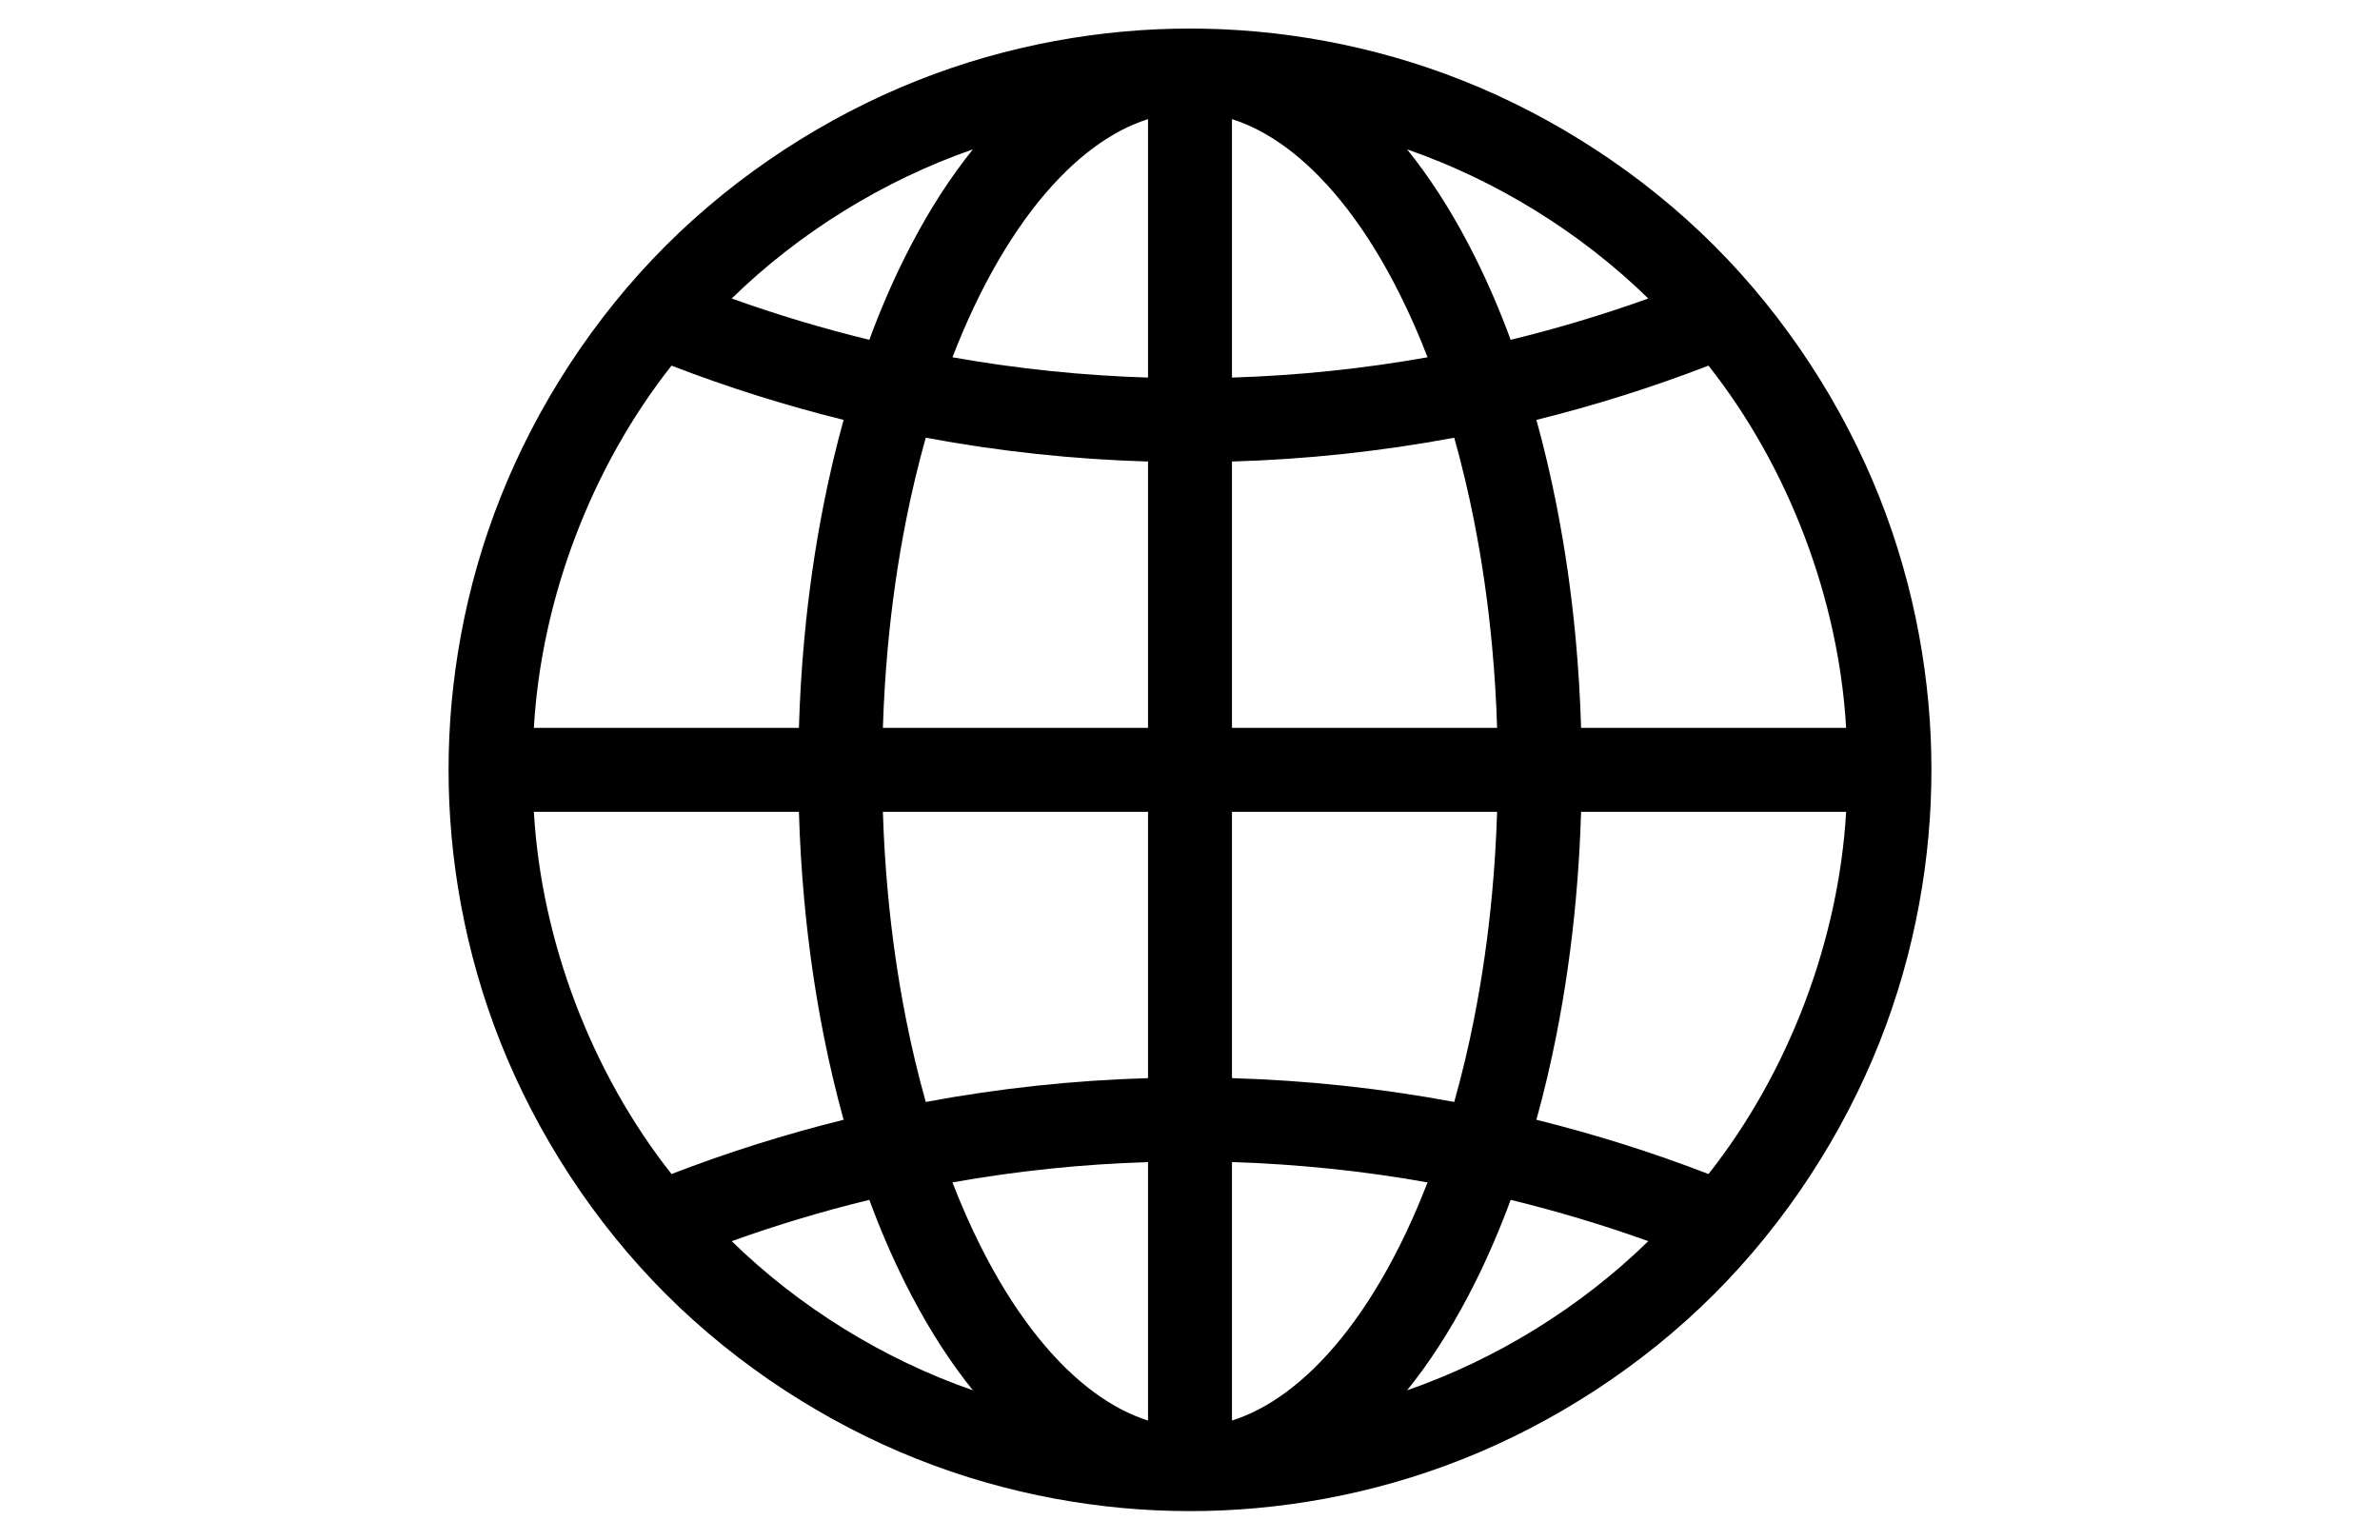
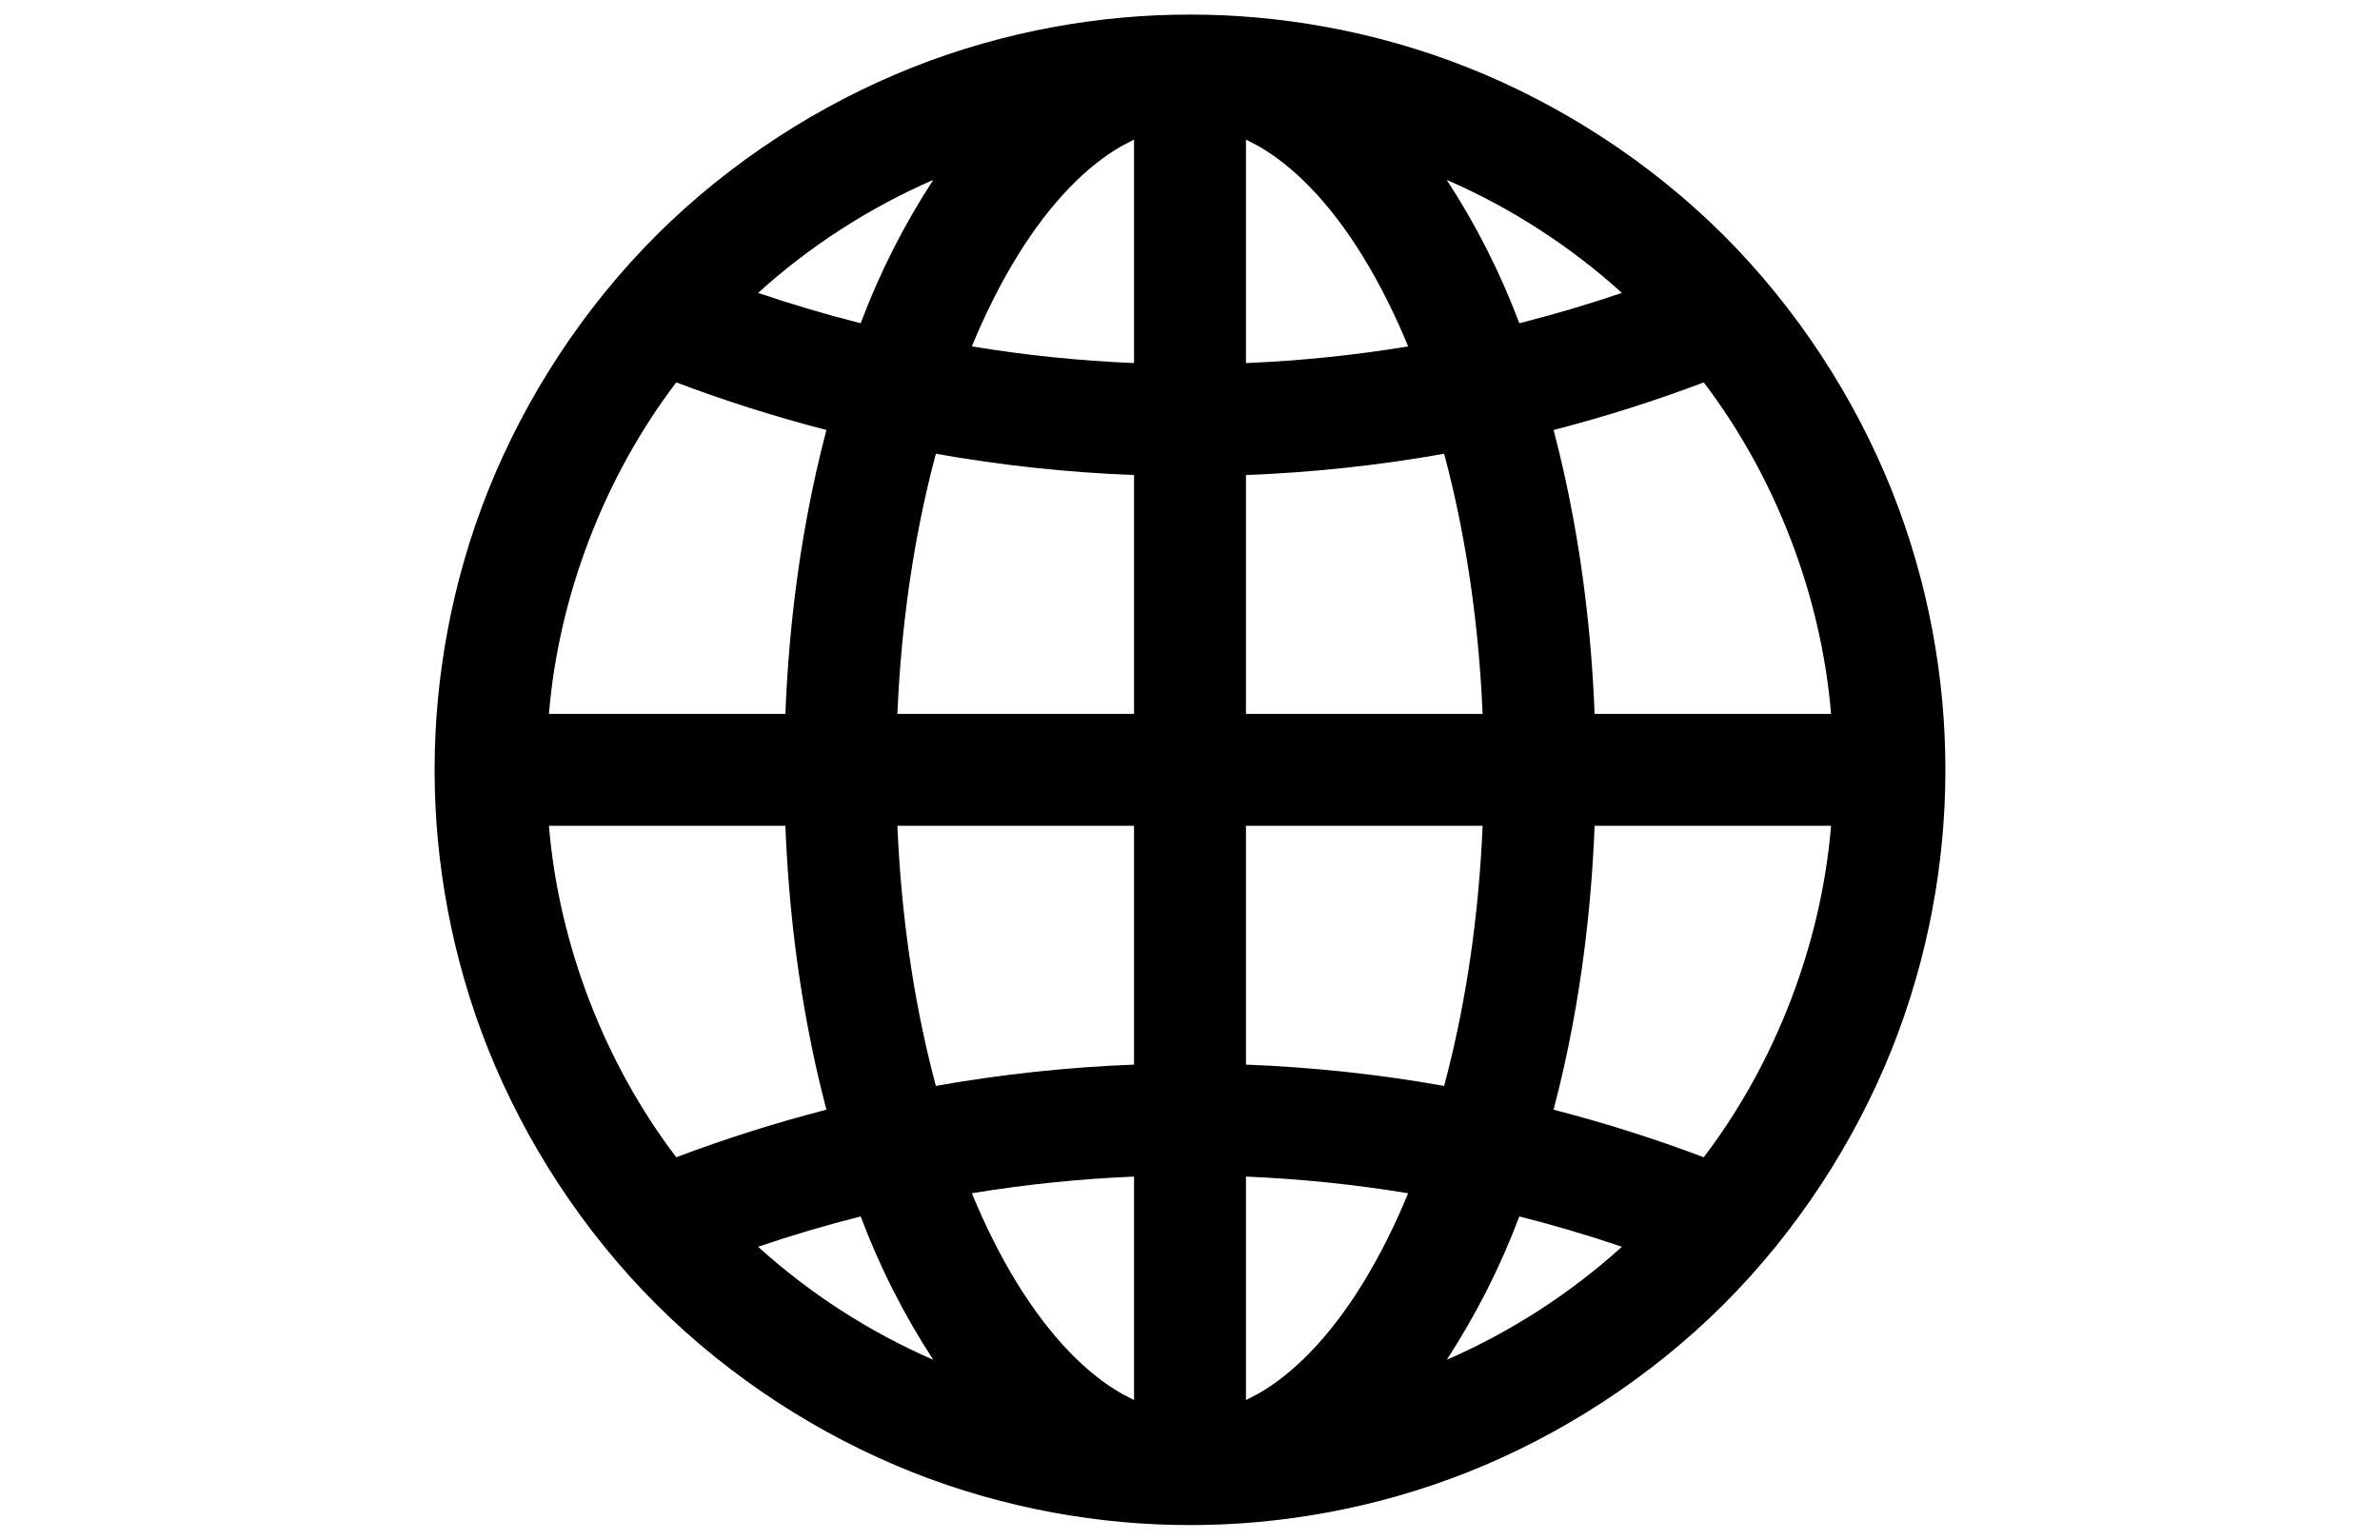
<svg xmlns="http://www.w3.org/2000/svg" width="1224pt" height="792pt" viewBox="0 0 1224 792" overflow="visible" version="1.1">
-   <path d="M612,14.699 C656.84,14.642 705.449,22.826 752.355,41.471 C799.261,60.117 844.465,89.224 881.62,126.38 C918.776,163.535 947.883,208.739 966.529,255.645 C985.174,302.551 993.358,351.16 993.301,396 C993.358,440.84 985.174,489.449 966.529,536.355 C947.883,583.261 918.776,628.465 881.62,665.62 C844.465,702.776 799.261,731.883 752.355,750.529 C705.449,769.174 656.84,777.358 612,777.301 C567.16,777.358 518.551,769.174 471.645,750.529 C424.739,731.883 379.535,702.776 342.38,665.62 C305.224,628.465 276.116,583.261 257.471,536.355 C238.826,489.449 230.642,440.84 230.699,396 C230.642,351.16 238.826,302.551 257.471,255.645 C276.116,208.739 305.224,163.535 342.38,126.38 C379.535,89.224 424.739,60.117 471.645,41.471 C518.551,22.826 567.16,14.642 612,14.699 z M949.445,374.417 C945.594,308.026 919.859,240.285 878.656,188.083 C849.794,199.217 820.176,208.556 790.148,215.991 C794.117,230.322 797.514,244.811 800.401,259.4 C804.925,282.256 808.199,305.355 810.346,328.556 C811.757,343.809 812.681,359.106 813.127,374.417 z M847.697,153.55 C812.908,119.575 769.595,92.787 723.659,76.834 L727.563,81.808 C733.362,89.389 738.739,97.287 743.743,105.415 C749.056,114.044 753.949,122.931 758.481,131.994 C765.432,145.895 771.532,160.209 776.915,174.792 C800.851,168.971 824.511,161.871 847.697,153.55 z M633.583,194.224 C667.276,193.185 700.982,189.685 734.17,183.781 C729.904,172.74 725.164,161.885 719.87,151.298 C715.907,143.373 711.634,135.598 706.988,128.053 C702.745,121.16 698.192,114.459 693.275,108.032 C688.858,102.258 684.148,96.705 679.095,91.479 C674.613,86.843 669.862,82.464 664.807,78.461 C660.366,74.944 655.691,71.718 650.774,68.904 C646.441,66.423 641.919,64.264 637.237,62.529 L633.583,61.274 z M769.941,374.417 C769.509,360.434 768.653,346.464 767.364,332.534 C765.354,310.811 762.291,289.183 758.055,267.783 C755.218,253.45 751.855,239.219 747.889,225.158 C710.219,232.189 671.887,236.298 633.583,237.41 L633.583,374.417 z M345.344,188.083 C304.141,240.285 278.406,308.026 274.555,374.417 L410.873,374.417 C411.319,359.106 412.243,343.81 413.654,328.557 C415.801,305.356 419.075,282.256 423.599,259.399 C426.486,244.811 429.883,230.322 433.852,215.991 C403.824,208.556 374.206,199.217 345.344,188.083 z M447.085,174.792 C452.467,160.208 458.568,145.893 465.519,131.993 C470.051,122.93 474.945,114.045 480.257,105.416 C485.261,97.288 490.637,89.388 496.436,81.808 L500.341,76.834 C454.405,92.787 411.092,119.575 376.303,153.55 C399.489,161.871 423.149,168.971 447.085,174.792 z M590.417,61.274 L586.763,62.529 C582.08,64.264 577.56,66.424 573.226,68.904 C568.309,71.718 563.634,74.944 559.193,78.461 C554.138,82.464 549.388,86.844 544.906,91.48 C539.853,96.706 535.14,102.256 530.724,108.03 C525.807,114.458 521.259,121.165 517.015,128.056 C512.37,135.602 508.09,143.37 504.126,151.294 C499.857,159.829 495.954,168.547 492.366,177.391 L489.835,183.782 C523.021,189.685 556.725,193.185 590.417,194.224 z M476.109,225.158 C472.142,239.217 468.781,253.449 465.944,267.782 C461.709,289.184 458.646,310.81 456.636,332.533 C455.347,346.464 454.491,360.434 454.059,374.417 L590.417,374.417 L590.417,237.41 C552.112,236.298 513.779,232.189 476.109,225.158 z M476.11,566.842 C513.78,559.811 552.112,555.702 590.417,554.59 L590.417,417.583 L454.059,417.583 C454.492,431.566 455.347,445.536 456.636,459.466 C458.646,481.19 461.708,502.817 465.944,524.218 C468.781,538.551 472.144,552.782 476.11,566.842 z M633.583,554.59 C671.888,555.702 710.221,559.811 747.891,566.842 C751.859,552.783 755.22,538.551 758.056,524.218 C762.29,502.816 765.354,481.19 767.364,459.467 C768.653,445.537 769.509,431.567 769.942,417.583 L633.583,417.583 z M813.127,417.583 C812.681,432.894 811.757,448.19 810.346,463.443 C808.199,486.645 804.926,509.745 800.401,532.601 C797.514,547.189 794.117,561.678 790.147,576.009 C820.175,583.444 849.794,592.783 878.656,603.917 C919.859,551.715 945.594,483.974 949.445,417.583 z M723.661,715.166 C769.596,699.213 812.908,672.424 847.697,638.45 C824.512,630.129 800.852,623.029 776.916,617.208 C771.534,631.792 765.434,646.108 758.481,660.007 C753.948,669.068 749.052,677.952 743.741,686.582 C738.737,694.71 733.364,702.612 727.565,710.193 z M633.583,730.726 L637.237,729.471 C641.92,727.737 646.44,725.576 650.774,723.096 C655.691,720.282 660.366,717.056 664.807,713.539 C669.862,709.536 674.612,705.156 679.094,700.52 C684.147,695.294 688.86,689.744 693.276,683.97 C698.193,677.542 702.742,670.836 706.985,663.944 C711.631,656.399 715.911,648.631 719.875,640.706 C724.143,632.17 728.044,623.452 731.632,614.608 L734.163,608.218 C700.977,602.314 667.274,598.815 633.583,597.776 z M489.83,608.219 C494.096,619.26 498.836,630.115 504.13,640.702 C508.093,648.627 512.367,656.401 517.012,663.947 C521.255,670.839 525.808,677.54 530.726,683.968 C535.142,689.741 539.852,695.295 544.905,700.521 C549.387,705.157 554.138,709.536 559.193,713.539 C563.634,717.056 568.309,720.282 573.226,723.096 C577.559,725.577 582.081,727.737 586.763,729.471 L590.417,730.726 L590.417,597.776 C556.724,598.815 523.018,602.315 489.83,608.219 z M447.084,617.208 C423.149,623.029 399.488,630.129 376.303,638.45 C411.092,672.425 454.405,699.213 500.341,715.167 L496.437,710.192 C490.638,702.611 485.261,694.713 480.257,686.585 C474.944,677.957 470.051,669.069 465.519,660.007 C458.568,646.105 452.467,631.791 447.084,617.208 z M345.344,603.917 C374.205,592.783 403.824,583.444 433.852,576.009 C429.883,561.678 426.487,547.188 423.6,532.599 C419.076,509.743 415.8,486.645 413.654,463.444 C412.243,448.191 411.319,432.894 410.873,417.583 L274.555,417.583 C278.406,483.974 304.141,551.715 345.344,603.917 z" stroke="Black" stroke-width="0" fill="#000000" fill-opacity="1" />
+   <path d="M223.52,397.283 L223.52,394.717 C223.611,349.106 232.082,299.707 251.16,252.067 C270.237,204.426 299.92,158.546 337.75,120.838 C375.58,83.131 421.558,53.598 469.26,34.676 C516.962,15.754 566.389,7.444 612,7.502 C657.611,7.444 707.038,15.754 754.74,34.676 C802.442,53.598 848.419,83.131 886.25,120.838 C924.08,158.546 953.763,204.426 972.841,252.067 C991.918,299.707 1000.389,349.106 1000.48,394.717 L1000.48,397.283 C1000.389,442.893 991.917,492.293 972.84,539.933 C953.762,587.573 924.079,633.453 886.249,671.16 C848.419,708.867 802.441,738.4 754.739,757.322 C707.037,776.243 657.611,784.553 612,784.495 C566.389,784.553 516.963,776.243 469.261,757.322 C421.559,738.4 375.581,708.867 337.751,671.16 C299.921,633.453 270.238,587.573 251.16,539.933 C232.083,492.293 223.611,442.893 223.52,397.283 z M876.211,595.284 C913.133,546.822 936.683,485.496 941.687,424.777 L820.081,424.777 C819.686,435.004 819.08,445.223 818.26,455.425 C816.615,475.901 814.109,496.309 810.665,516.56 C808.193,531.099 805.237,545.557 801.752,559.887 L798.983,570.822 C825.129,577.569 850.948,585.747 876.211,595.284 z M834.117,641.327 C816.754,635.43 799.141,630.22 781.364,625.724 C771.693,651.517 759.104,676.39 744.045,699.456 C776.827,685.229 807.648,665.338 834.117,641.327 z M724.187,613.809 C696.609,609.267 668.703,606.399 640.777,605.236 L640.777,720.193 L647.202,716.852 C651.806,714.217 656.183,711.193 660.341,707.899 C665.147,704.092 669.661,699.926 673.922,695.518 C678.782,690.492 683.314,685.153 687.562,679.6 C692.331,673.363 696.742,666.857 700.859,660.171 C705.394,652.806 709.571,645.224 713.44,637.489 C717.318,629.734 720.885,621.826 724.187,613.809 z M762.481,424.777 L640.777,424.777 L640.777,547.635 C674.923,548.947 709.057,552.614 742.702,558.586 C745.873,546.765 748.622,534.828 750.998,522.821 C755.184,501.661 758.213,480.281 760.2,458.804 C761.248,447.484 762.006,436.137 762.481,424.777 z M798.983,221.178 L801.753,232.114 C805.238,246.444 808.192,260.902 810.664,275.44 C814.107,295.691 816.615,316.099 818.261,336.575 C819.082,346.777 819.688,356.996 820.082,367.223 L941.687,367.223 C936.683,306.504 913.133,245.178 876.211,196.716 C850.948,206.253 825.13,214.43 798.983,221.178 z M744.044,92.544 C759.106,115.608 771.695,140.482 781.362,166.276 C799.141,161.78 816.753,156.57 834.117,150.673 C807.648,126.662 776.827,106.771 744.044,92.544 z M640.777,71.807 L640.777,186.764 C668.705,185.601 696.612,182.732 724.193,178.19 C720.888,170.174 717.314,162.272 713.435,154.516 C709.567,146.78 705.397,139.191 700.862,131.825 C696.746,125.139 692.33,118.638 687.56,112.402 C683.312,106.85 678.783,101.508 673.923,96.481 C669.662,92.073 665.147,87.908 660.341,84.101 C656.182,80.808 651.806,77.783 647.202,75.148 z M742.699,233.415 C709.055,239.386 674.922,243.053 640.777,244.365 L640.777,367.223 L762.481,367.223 C762.006,355.864 761.247,344.517 760.2,333.196 C758.213,311.72 755.186,290.338 750.998,269.18 C748.621,257.172 745.871,245.236 742.699,233.415 z M282.313,367.223 L403.919,367.223 C404.314,356.996 404.92,346.777 405.74,336.575 C407.386,316.099 409.891,295.691 413.335,275.44 C415.808,260.901 418.764,246.444 422.248,232.113 L425.018,221.178 C398.871,214.431 373.052,206.253 347.789,196.716 C310.867,245.178 287.317,306.504 282.313,367.223 z M389.883,150.673 C407.246,156.57 424.857,161.779 442.634,166.276 C452.306,140.483 464.896,115.61 479.955,92.544 C447.173,106.771 416.352,126.662 389.883,150.673 z M583.223,186.764 L583.223,71.807 L576.798,75.148 C572.194,77.783 567.817,80.807 563.659,84.101 C558.853,87.908 554.339,92.075 550.078,96.482 C545.218,101.508 540.686,106.847 536.438,112.401 C531.669,118.637 527.258,125.144 523.141,131.829 C518.607,139.194 514.43,146.777 510.561,154.512 C506.682,162.266 503.113,170.173 499.811,178.191 C527.39,182.732 555.296,185.601 583.223,186.764 z M481.299,233.414 C478.127,245.236 475.378,257.172 473.002,269.179 C468.815,290.338 465.787,311.719 463.8,333.196 C462.752,344.517 461.994,355.863 461.519,367.223 L583.223,367.223 L583.223,244.365 C549.077,243.053 514.943,239.386 481.299,233.414 z M583.223,547.635 L583.223,424.777 L461.52,424.777 C461.994,436.136 462.753,447.483 463.8,458.804 C465.787,480.28 468.814,501.663 473.002,522.822 C475.378,534.829 478.128,546.764 481.3,558.585 C514.944,552.614 549.078,548.947 583.223,547.635 z M583.223,720.193 L583.223,605.236 C555.295,606.399 527.388,609.268 499.807,613.81 C503.112,621.826 506.687,629.728 510.565,637.484 C514.433,645.22 518.604,652.809 523.138,660.174 C527.254,666.86 531.67,673.362 536.44,679.597 C540.688,685.15 545.217,690.492 550.077,695.519 C554.338,699.927 558.854,704.092 563.659,707.898 C567.818,711.192 572.194,714.217 576.798,716.852 z M479.955,699.456 C464.895,676.391 452.305,651.518 442.637,625.724 C424.859,630.22 407.247,635.43 389.883,641.327 C416.352,665.338 447.173,685.229 479.955,699.456 z M425.016,570.822 L422.246,559.886 C418.762,545.556 415.808,531.098 413.337,516.56 C409.894,496.308 407.386,475.901 405.74,455.425 C404.919,445.223 404.313,435.004 403.918,424.777 L282.313,424.777 C287.317,485.496 310.867,546.822 347.789,595.284 C373.052,585.747 398.87,577.57 425.016,570.822 z" stroke="Black" stroke-width="0" fill="#000000" fill-opacity="1" />
</svg>
